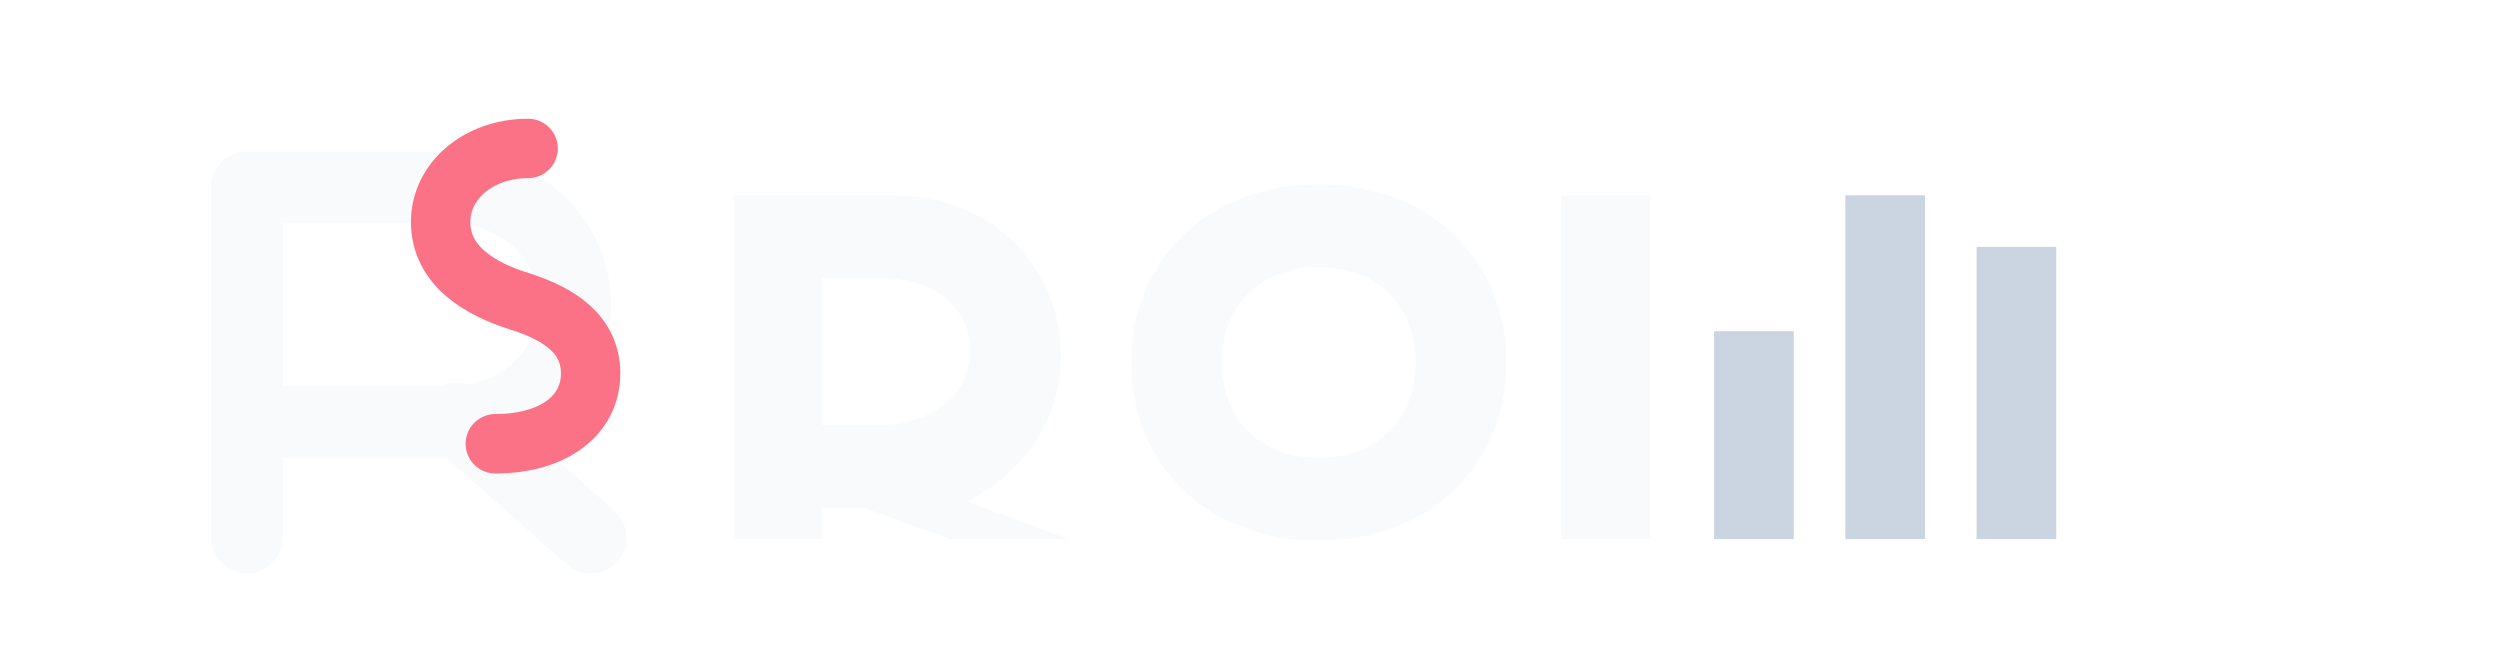
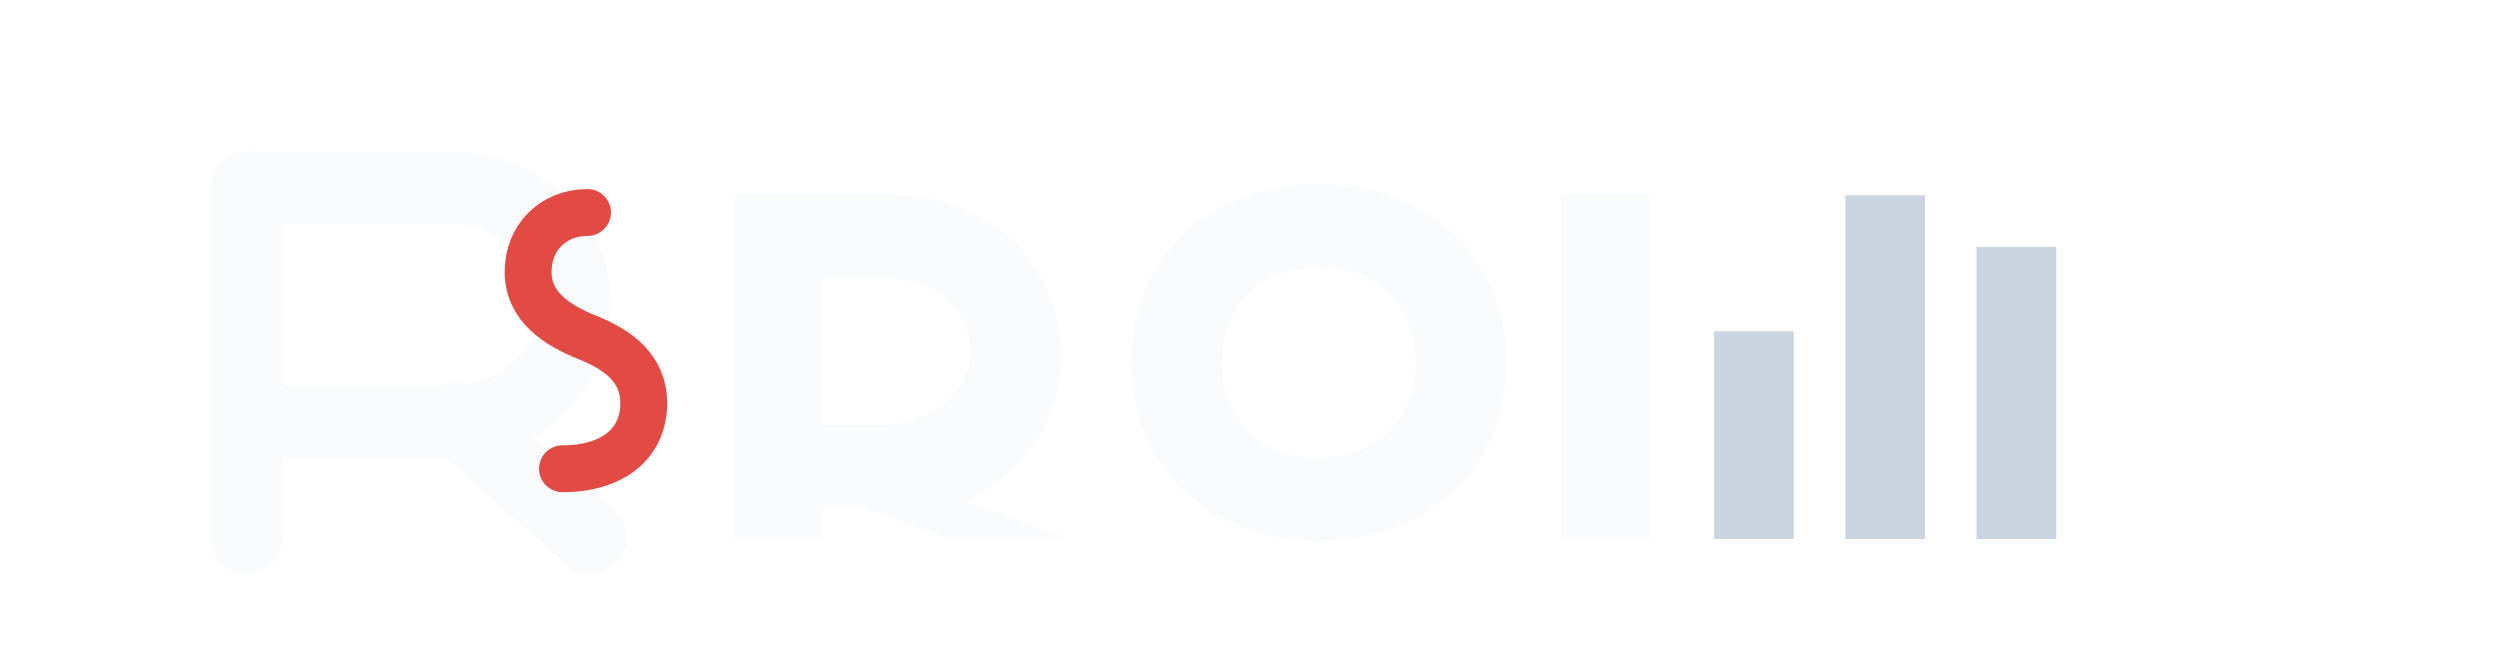
<svg xmlns="http://www.w3.org/2000/svg" width="1600" height="420" viewBox="0 0 1600 420" fill="none">
  <g transform="translate(40 34)">
    <path d="M118 310V86" stroke="#F8FAFC" stroke-width="46" stroke-linecap="round" />
    <path d="M118 86H248C294 86 328 120 328 161C328 202 294 236 248 236H118" stroke="#F8FAFC" stroke-width="46" stroke-linecap="round" stroke-linejoin="round" />
    <path d="M252 234L338 310" stroke="#F8FAFC" stroke-width="46" stroke-linecap="round" />
-     <path d="M298 61C266 61 242 82 242 108C242 136 267 151 293 159C318 167 338 180 338 205C338 232 314 250 277 250" stroke="#FB7185" stroke-width="38" stroke-linecap="round" stroke-linejoin="round" />
+     <path d="M336 102C314 102 298 118 298 140C298 162 316 174 336 182C356 190 372 202 372 224C372 250 352 266 320 266" stroke="#E14B44" stroke-width="30" stroke-linecap="round" stroke-linejoin="round" />
  </g>
  <g fill="#F8FAFC">
    <path d="M470 345V125H571C634 125 679 170 679 228C679 268 656 302 619 321L684 345H608L553 325H526V345H470ZM526 178V272H564C592 272 621 255 621 225C621 197 598 178 564 178H526Z" />
    <path d="M724 232C724 166 773 118 844 118C915 118 964 166 964 232C964 298 915 346 844 346C773 346 724 298 724 232ZM906 232C906 196 882 171 844 171C806 171 782 196 782 232C782 268 806 293 844 293C882 293 906 268 906 232Z" />
    <path d="M999 125H1056V345H999V125Z" />
  </g>
  <g fill="#CBD5E1">
    <path d="M1097 212H1148V345H1097V212Z" />
    <path d="M1181 125H1232V345H1181V125Z" />
    <path d="M1265 158H1316V345H1265V158Z" />
  </g>
</svg>
